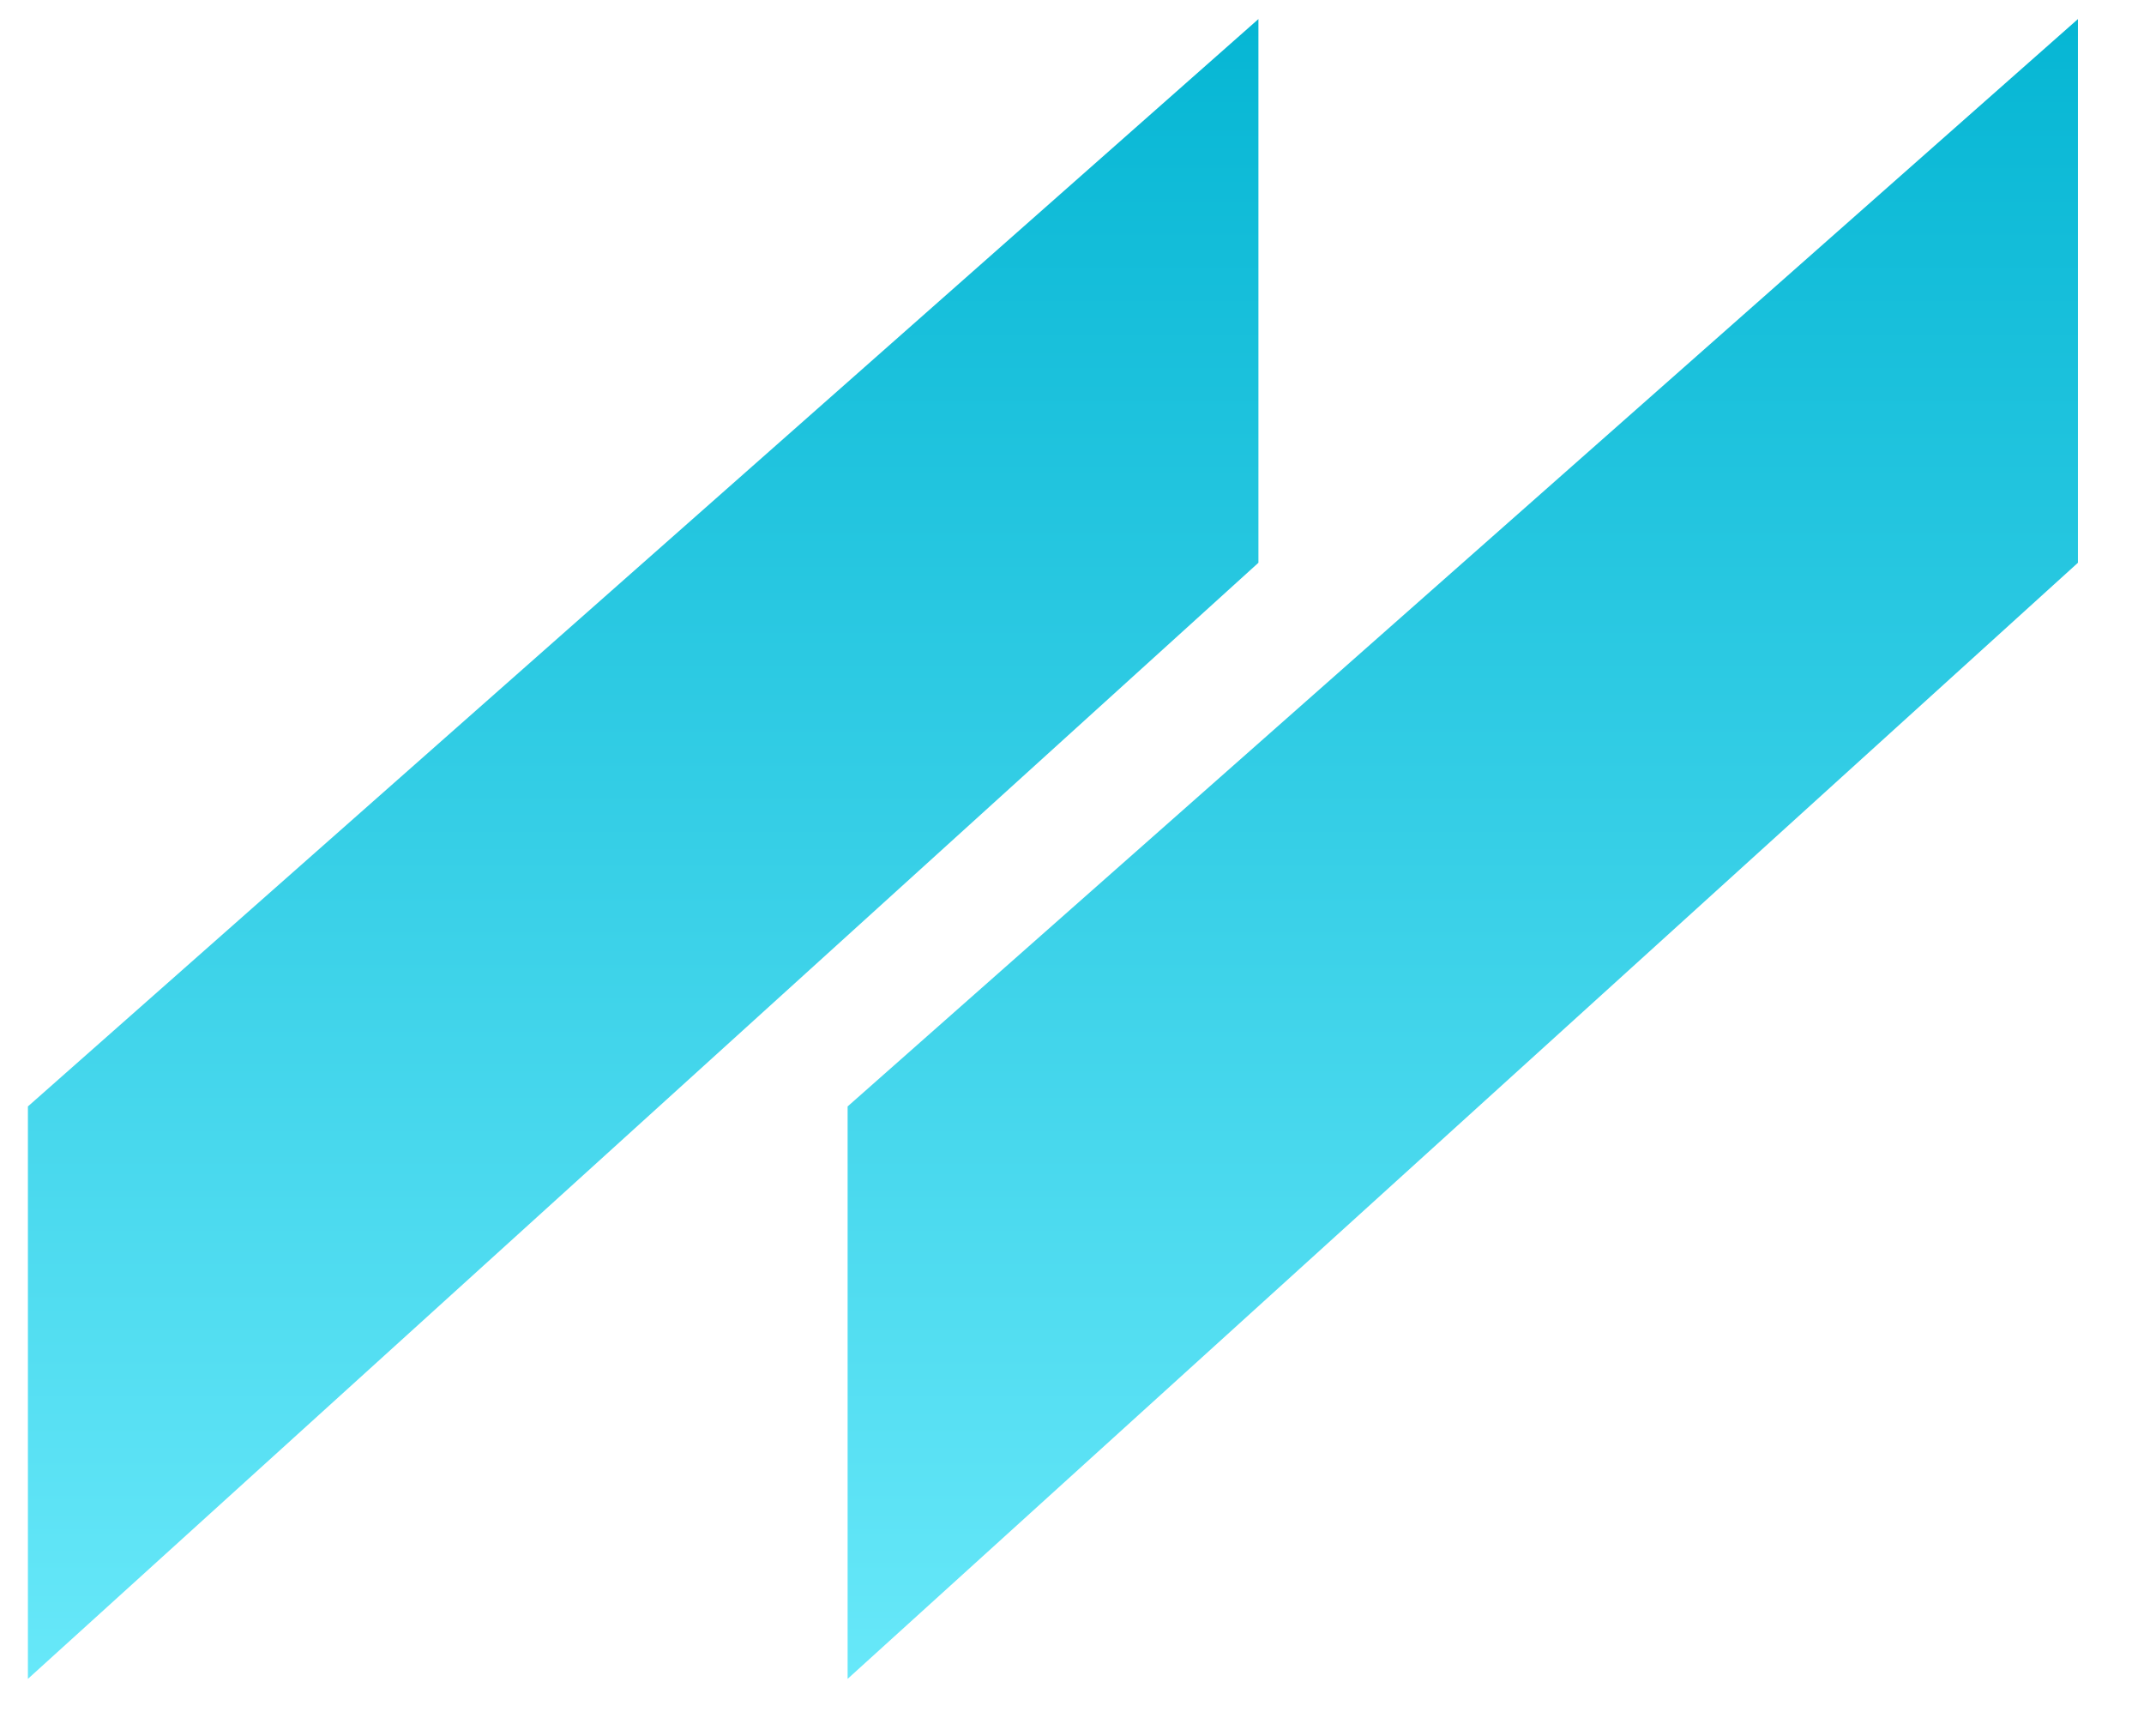
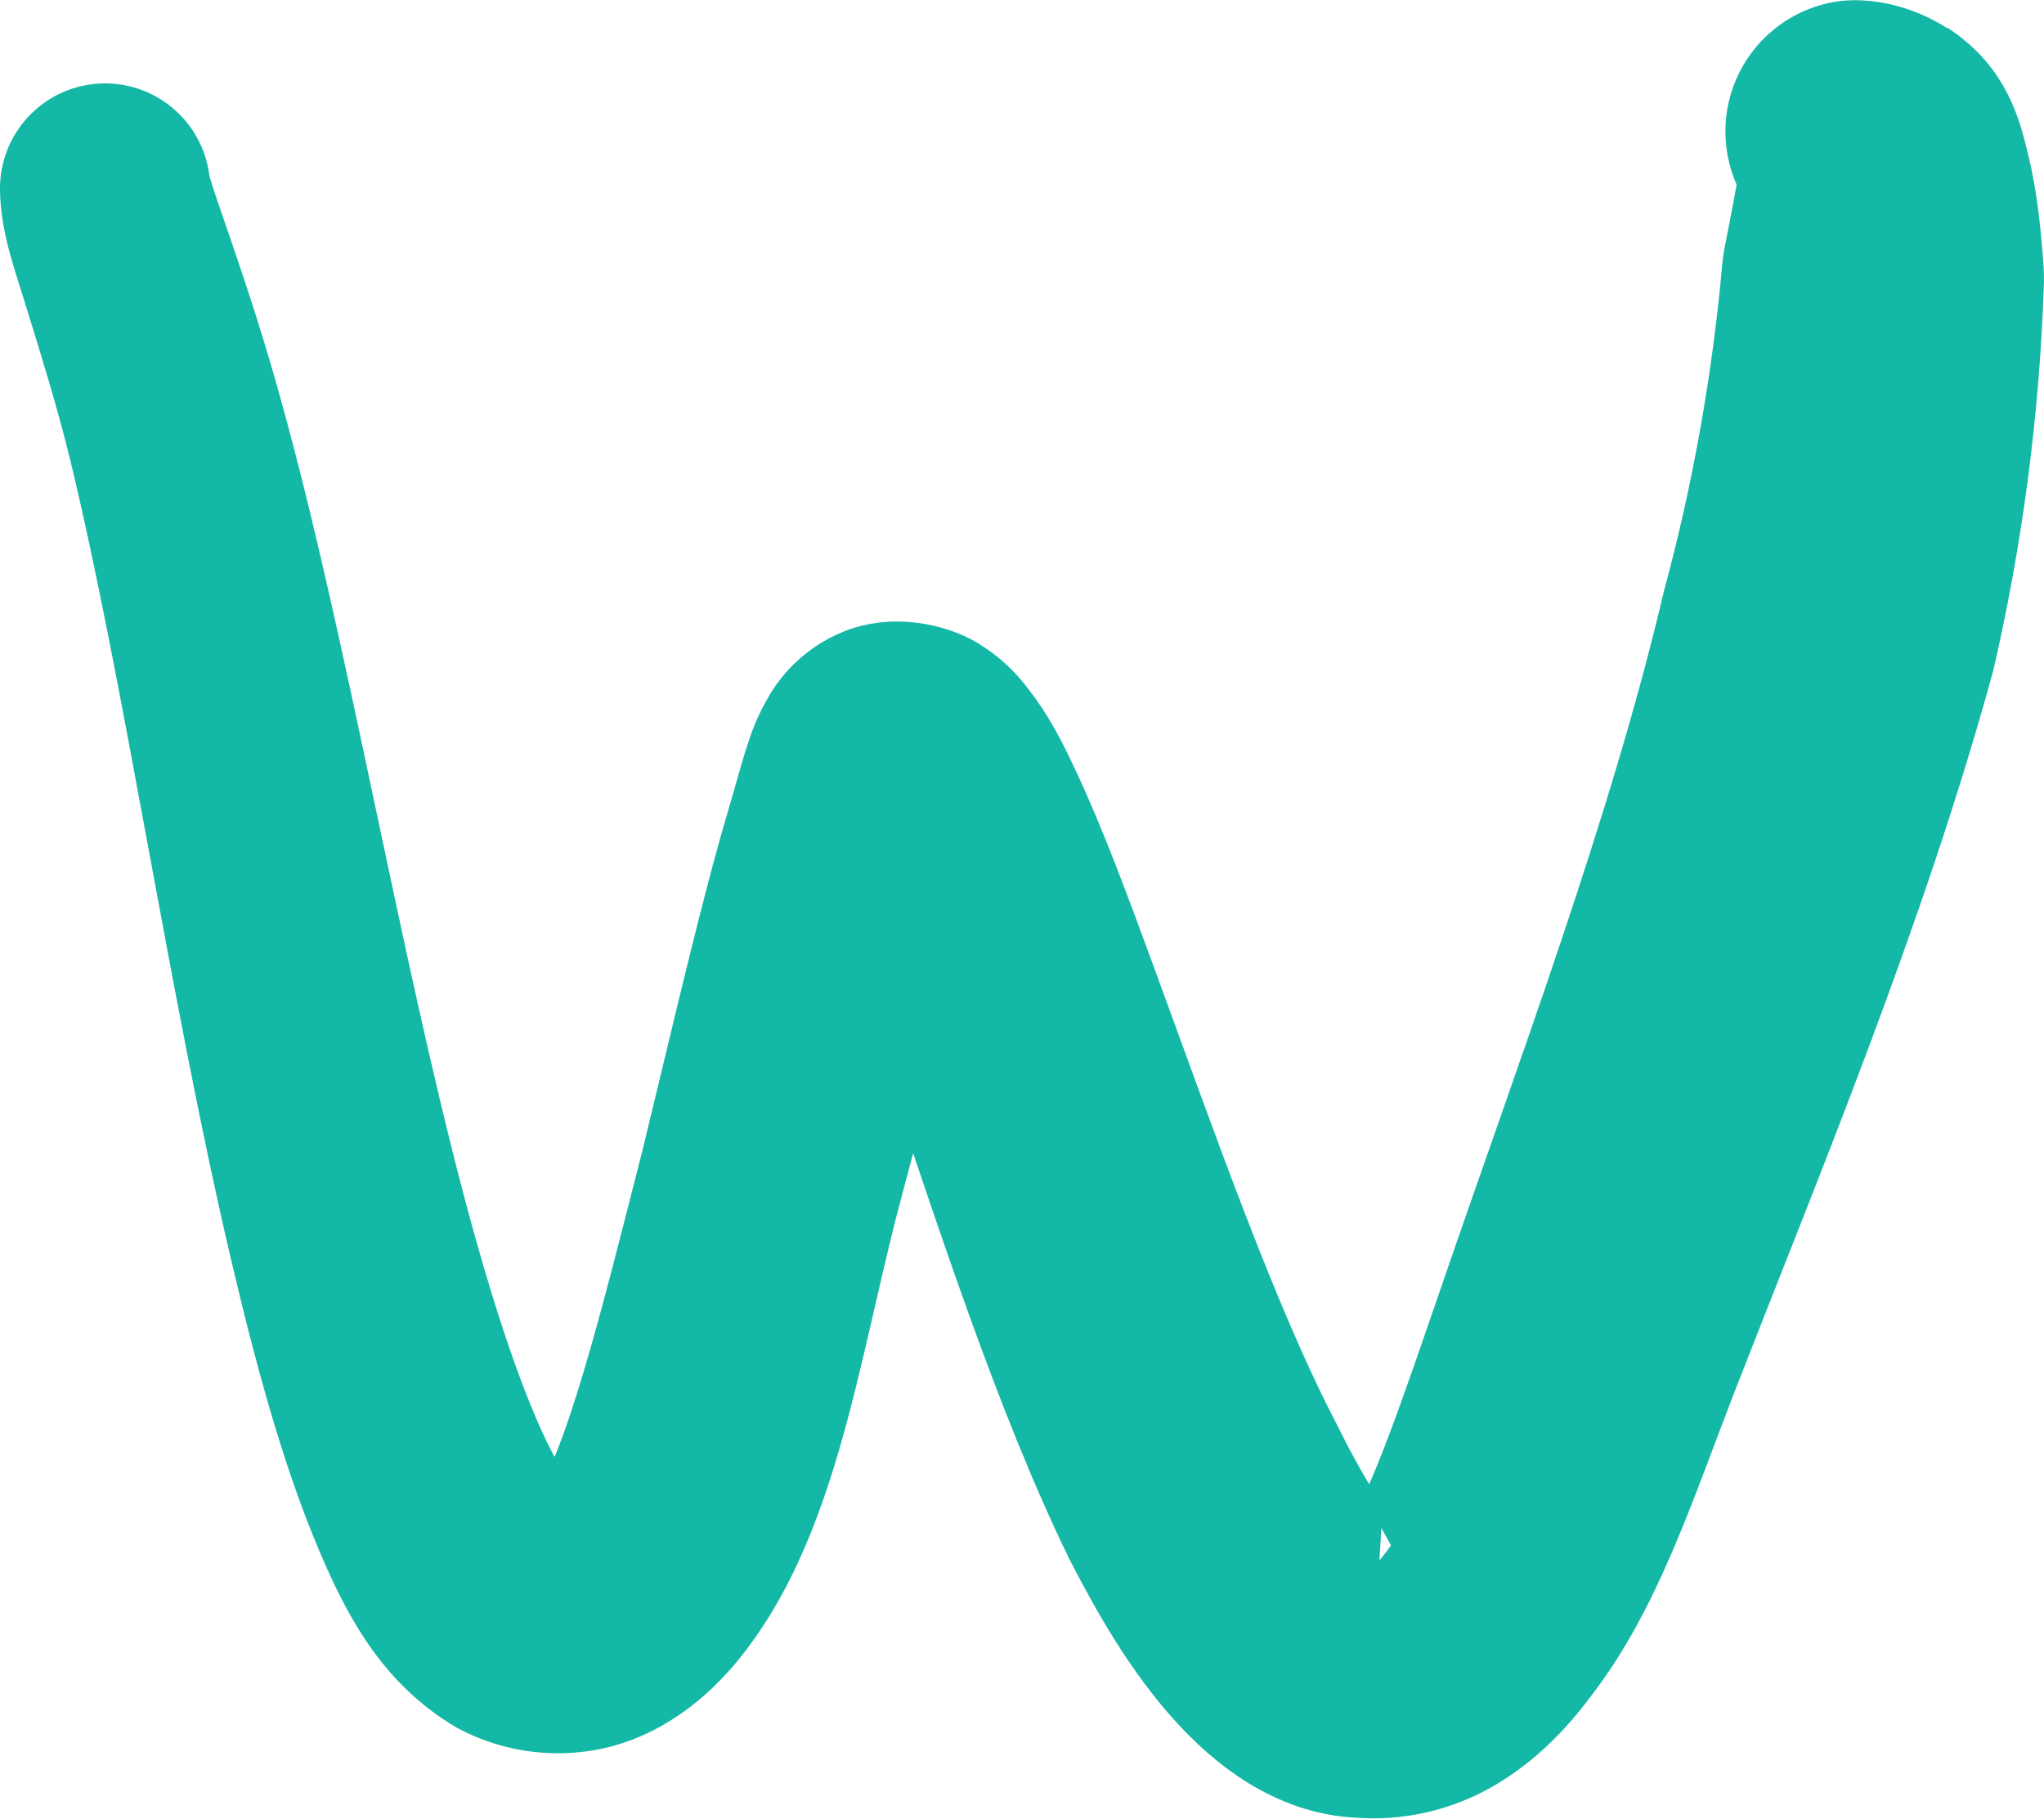
- <svg xmlns="http://www.w3.org/2000/svg" xmlns:xlink="http://www.w3.org/1999/xlink" version="1.1" preserveAspectRatio="xMidYMid meet" viewBox="344.564 330.278 111.737 91.218" width="53.87" height="43.61">
-   <defs>
-     <path d="M453.3 331.28L453.3 359.85L388.64 418.5L388.64 388.42L453.3 331.28Z" id="aFZf6T5ED" />
-     <linearGradient id="gradientb2ThqnP5Op" gradientUnits="userSpaceOnUse" x1="420.97" y1="331.28" x2="420.97" y2="418.5">
-       <stop style="stop-color: #06b6d4;stop-opacity: 1" offset="0%" />
-       <stop style="stop-color: #67e8f9;stop-opacity: 1" offset="100%" />
-     </linearGradient>
-     <path d="M410.23 331.28L410.23 359.85L345.56 418.5L345.56 388.42L410.23 331.28Z" id="a9fehgwfM" />
-     <linearGradient id="gradientk1wNV9Ostb" gradientUnits="userSpaceOnUse" x1="377.89" y1="331.28" x2="377.89" y2="418.5">
-       <stop style="stop-color: #06b6d4;stop-opacity: 1" offset="0%" />
-       <stop style="stop-color: #67e8f9;stop-opacity: 1" offset="100%" />
-     </linearGradient>
-   </defs>
-   <g>
-     <g>
-       <use xlink:href="#aFZf6T5ED" opacity="1" fill="url(#gradientb2ThqnP5Op)" />
-     </g>
-     <g>
-       <use xlink:href="#a9fehgwfM" opacity="1" fill="url(#gradientk1wNV9Ostb)" />
-     </g>
-   </g>
+ <svg xmlns="http://www.w3.org/2000/svg" viewBox="0 0 859.73 764.86">
+   <path d="M90.14,197.4a24.2,24.2,0,0,1,48.26-3.09c.74,6.84,17.34,48.06,30.9,97.79,27.35,98.65,49,229.08,76.91,334.61,11.56,43.44,23.12,78.62,34.68,103.48,10.62,22.88,21.58,33.6,23,34.25,2.11,1.09-.67,1-.18.81,0,0,2.6-1,6.95-6.34,15.9-19.53,32.09-85.88,49.13-152.66C373.13,551.46,384.87,500.1,396,462.79c2.89-9.53,4.95-18,7.79-26.41A72.5,72.5,0,0,1,410,421.93a44.17,44.17,0,0,1,21.67-19.81c13.91-6.11,30.52-2.21,39.26,3a54.88,54.88,0,0,1,16.14,14.81c7.22,9.23,12.13,18.95,17.33,30.05,10.78,22.94,21.52,51.72,33.23,83.8,24.13,65.8,50.15,140.51,76.58,191.28,10.36,21,20,36.9,28,46.24a43.46,43.46,0,0,0,8.06,7.74c1.1.72-3.25-.22-1.44,0-.25,0-4.77.62-4.11.22,1.23-.77,5.06-3.92,10.12-11.11,10.93-16.21,24.15-55.54,40.86-104,31.09-90.74,71.18-197,93.68-292.93a819.55,819.55,0,0,0,25.11-141,48,48,0,0,1,.71-4.91c2.74-13.83,5-25.46,6.33-34,.62-4,1-7.14,1.11-9v-1.3s.52,3.54.26,2.15l3.64,10.42c-.71-1.33,4.67,6.36,3.19,4.64-2.31-2.69,13.92,9.24,9.84,7.38s15.06,2.57,11.69,2.57a35.31,35.31,0,0,1-7.32-69.87c13.94-2.89,33.72,4.33,42.66,15.16L878.34,146c18.51,12.07,22.21,28.06,25.53,41.73s4.78,28,5.88,43.47c.1,1.65.15,3.31.09,5a826.1,826.1,0,0,1-20.68,158.45c-28.89,105.69-73.68,212.73-108,300.9-18.19,47-31.9,89.92-57.69,123.29-9.75,13.18-21.38,24.82-35.54,32.93a80.92,80.92,0,0,1-46.66,10.43c-26.26-1.37-47.47-17.77-63.06-35.3S550,788.17,537.88,764.6c-29.75-61.09-54.31-137.92-76.69-203.83-10.81-31.79-20.5-59.66-28.58-78.65a131.72,131.72,0,0,0-8.19-16.7c-.19-.29.72.82.29.32s3.25,3,2.15,2.09a28.35,28.35,0,0,1,3.63,2.62c-1.23-.75,6.22,3,4.46,2.24-2.73-1.11,13.87,2.67,10,2.37s16-2.34,12.1-1.23c-2.26.68,9.45-4.33,7.39-3.11-3,1.69,8.24-6.69,6.69-5.13s3.51-4.33,2.89-3.54c-.78,1.15.87-1.44.86-1.44s-.28.62-.61,1.44c-1.59,4-4.16,12.43-7.7,23-11,32.8-24,83.81-38.69,138.94C411.27,689,402,758.19,365.06,803.32,353.84,817,339.65,828,322.7,832.75A69.61,69.61,0,0,1,272.26,827c-26.61-15.71-39.64-40.81-51.75-70.54-12.59-30.91-23.34-69.19-34-114.87-25.77-110.05-44.46-240.91-67.69-336.44-5.78-23.36-12.48-44.72-18.09-62.91C95.4,224.74,90.43,212,90.14,197.4Z" transform="translate(-70.14 -117.57)" style="fill:#14b8a6;stroke:#14b8a6;stroke-miterlimit:10;stroke-width:40px" />
</svg>
